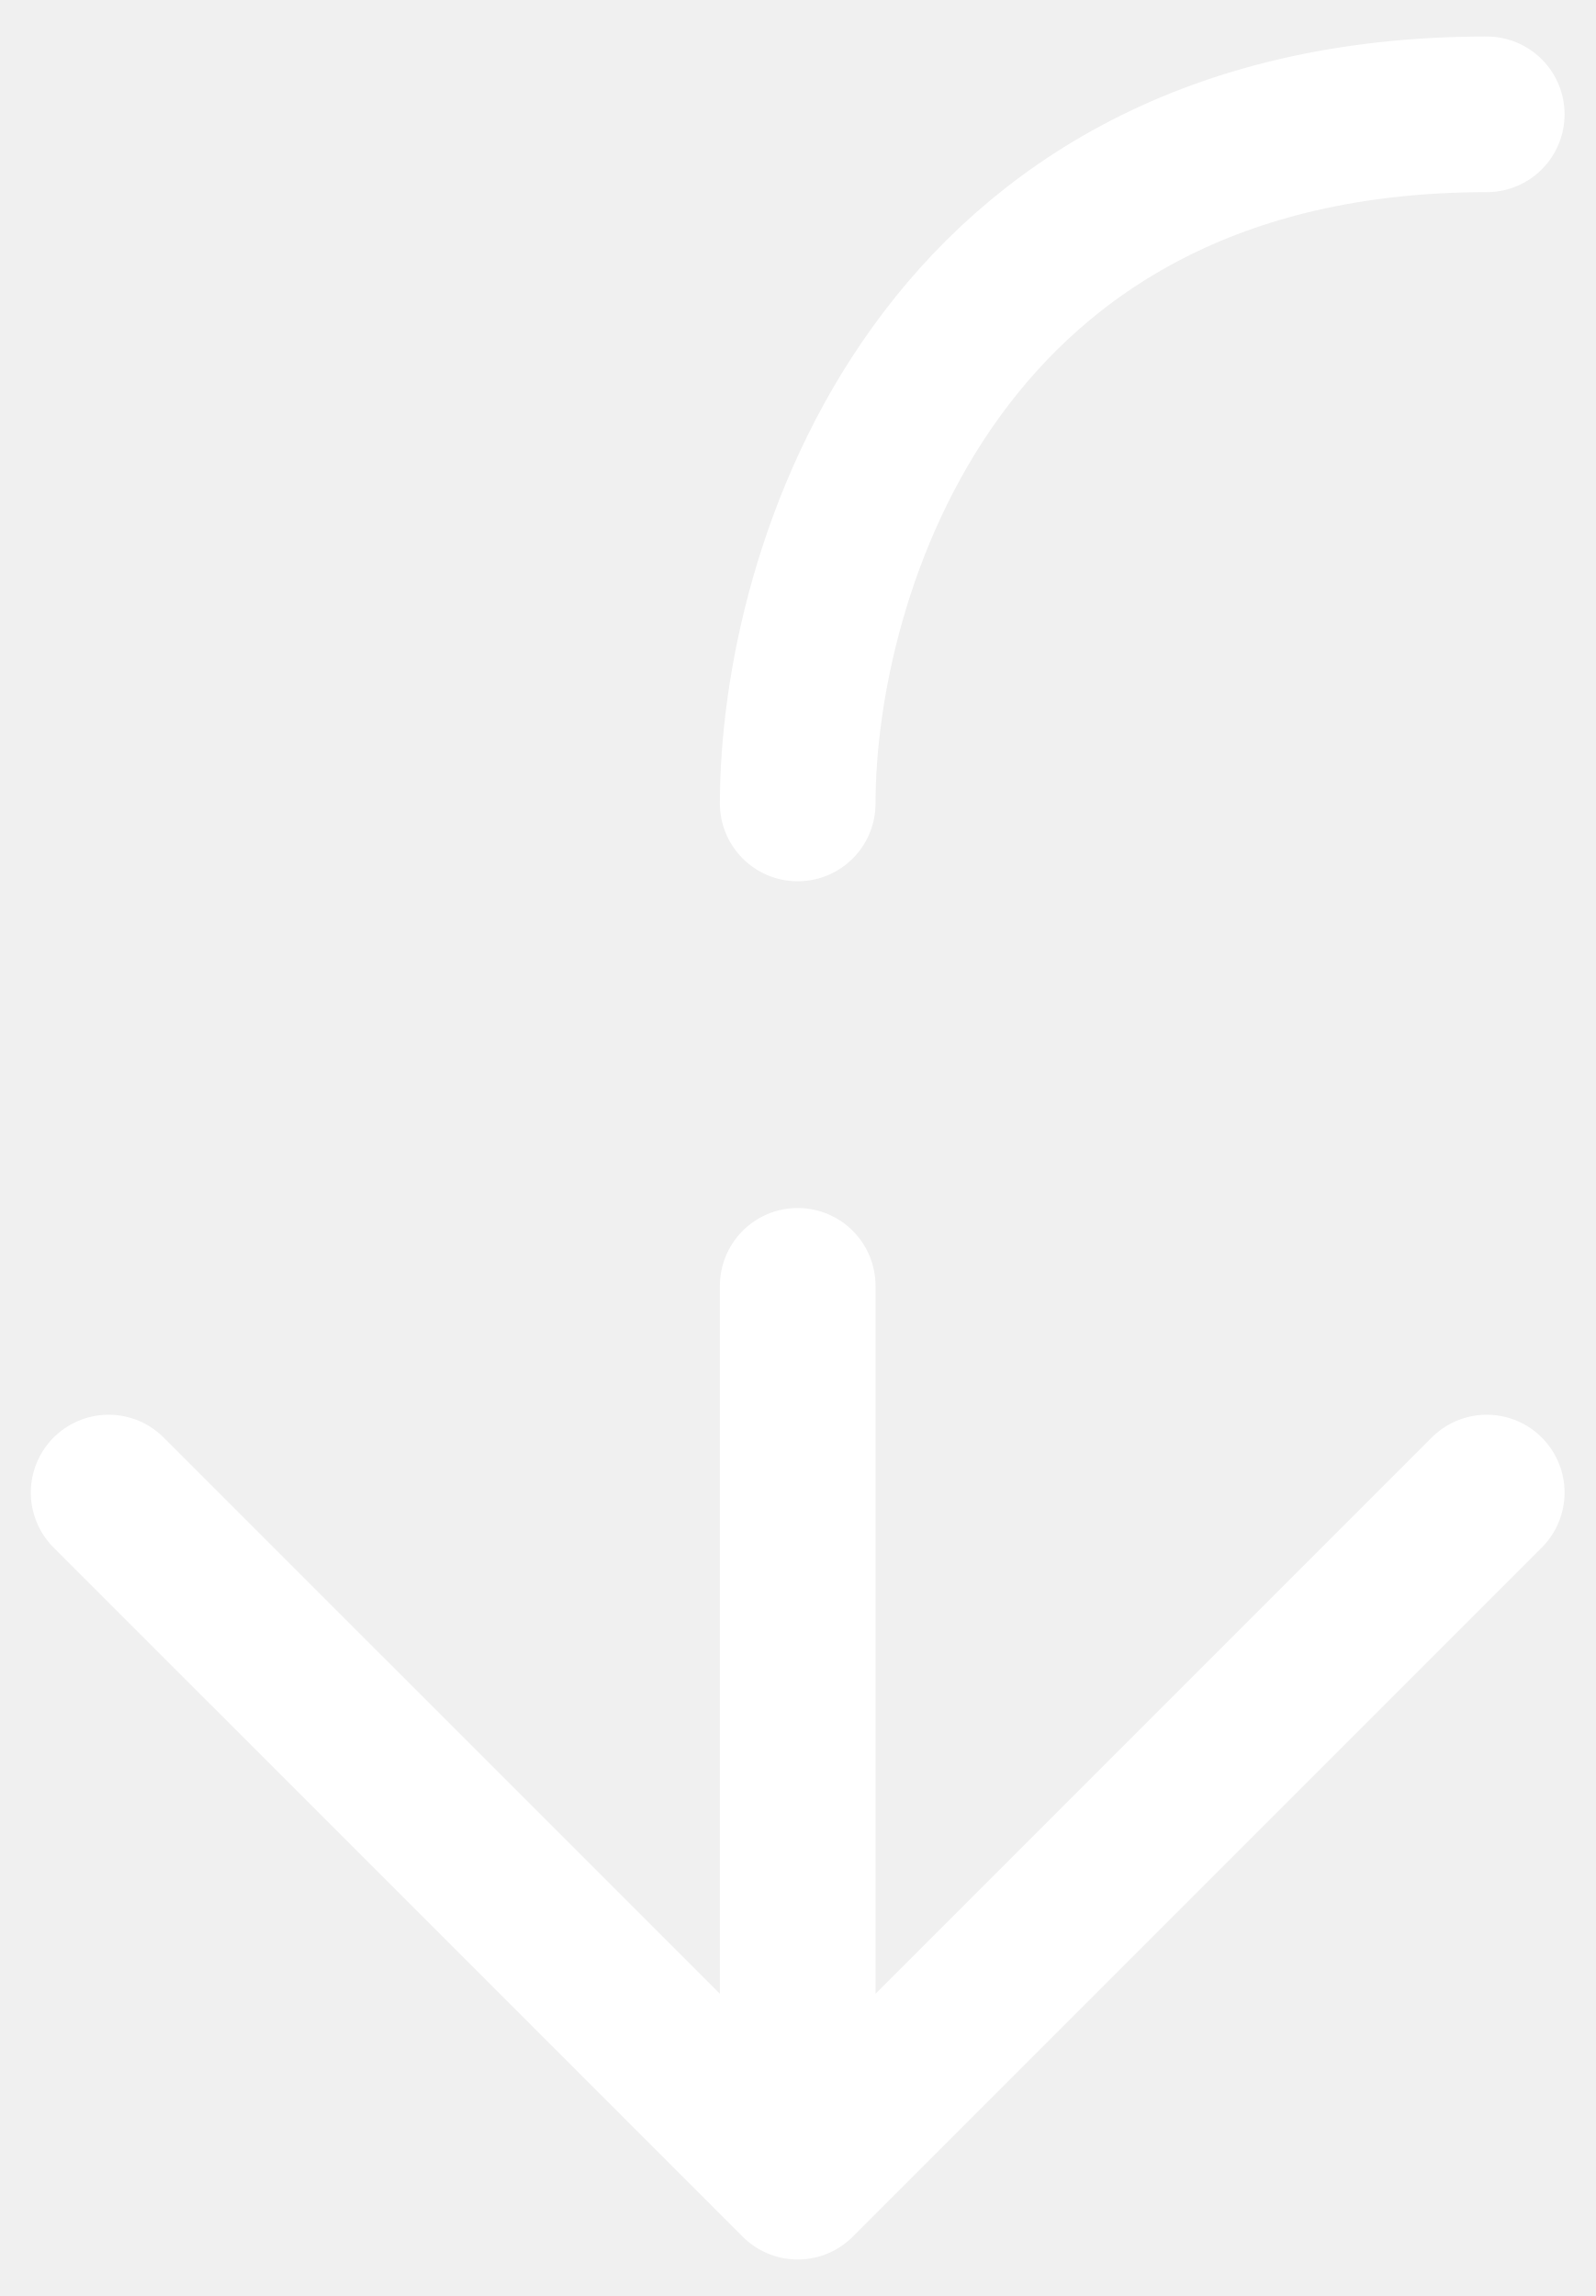
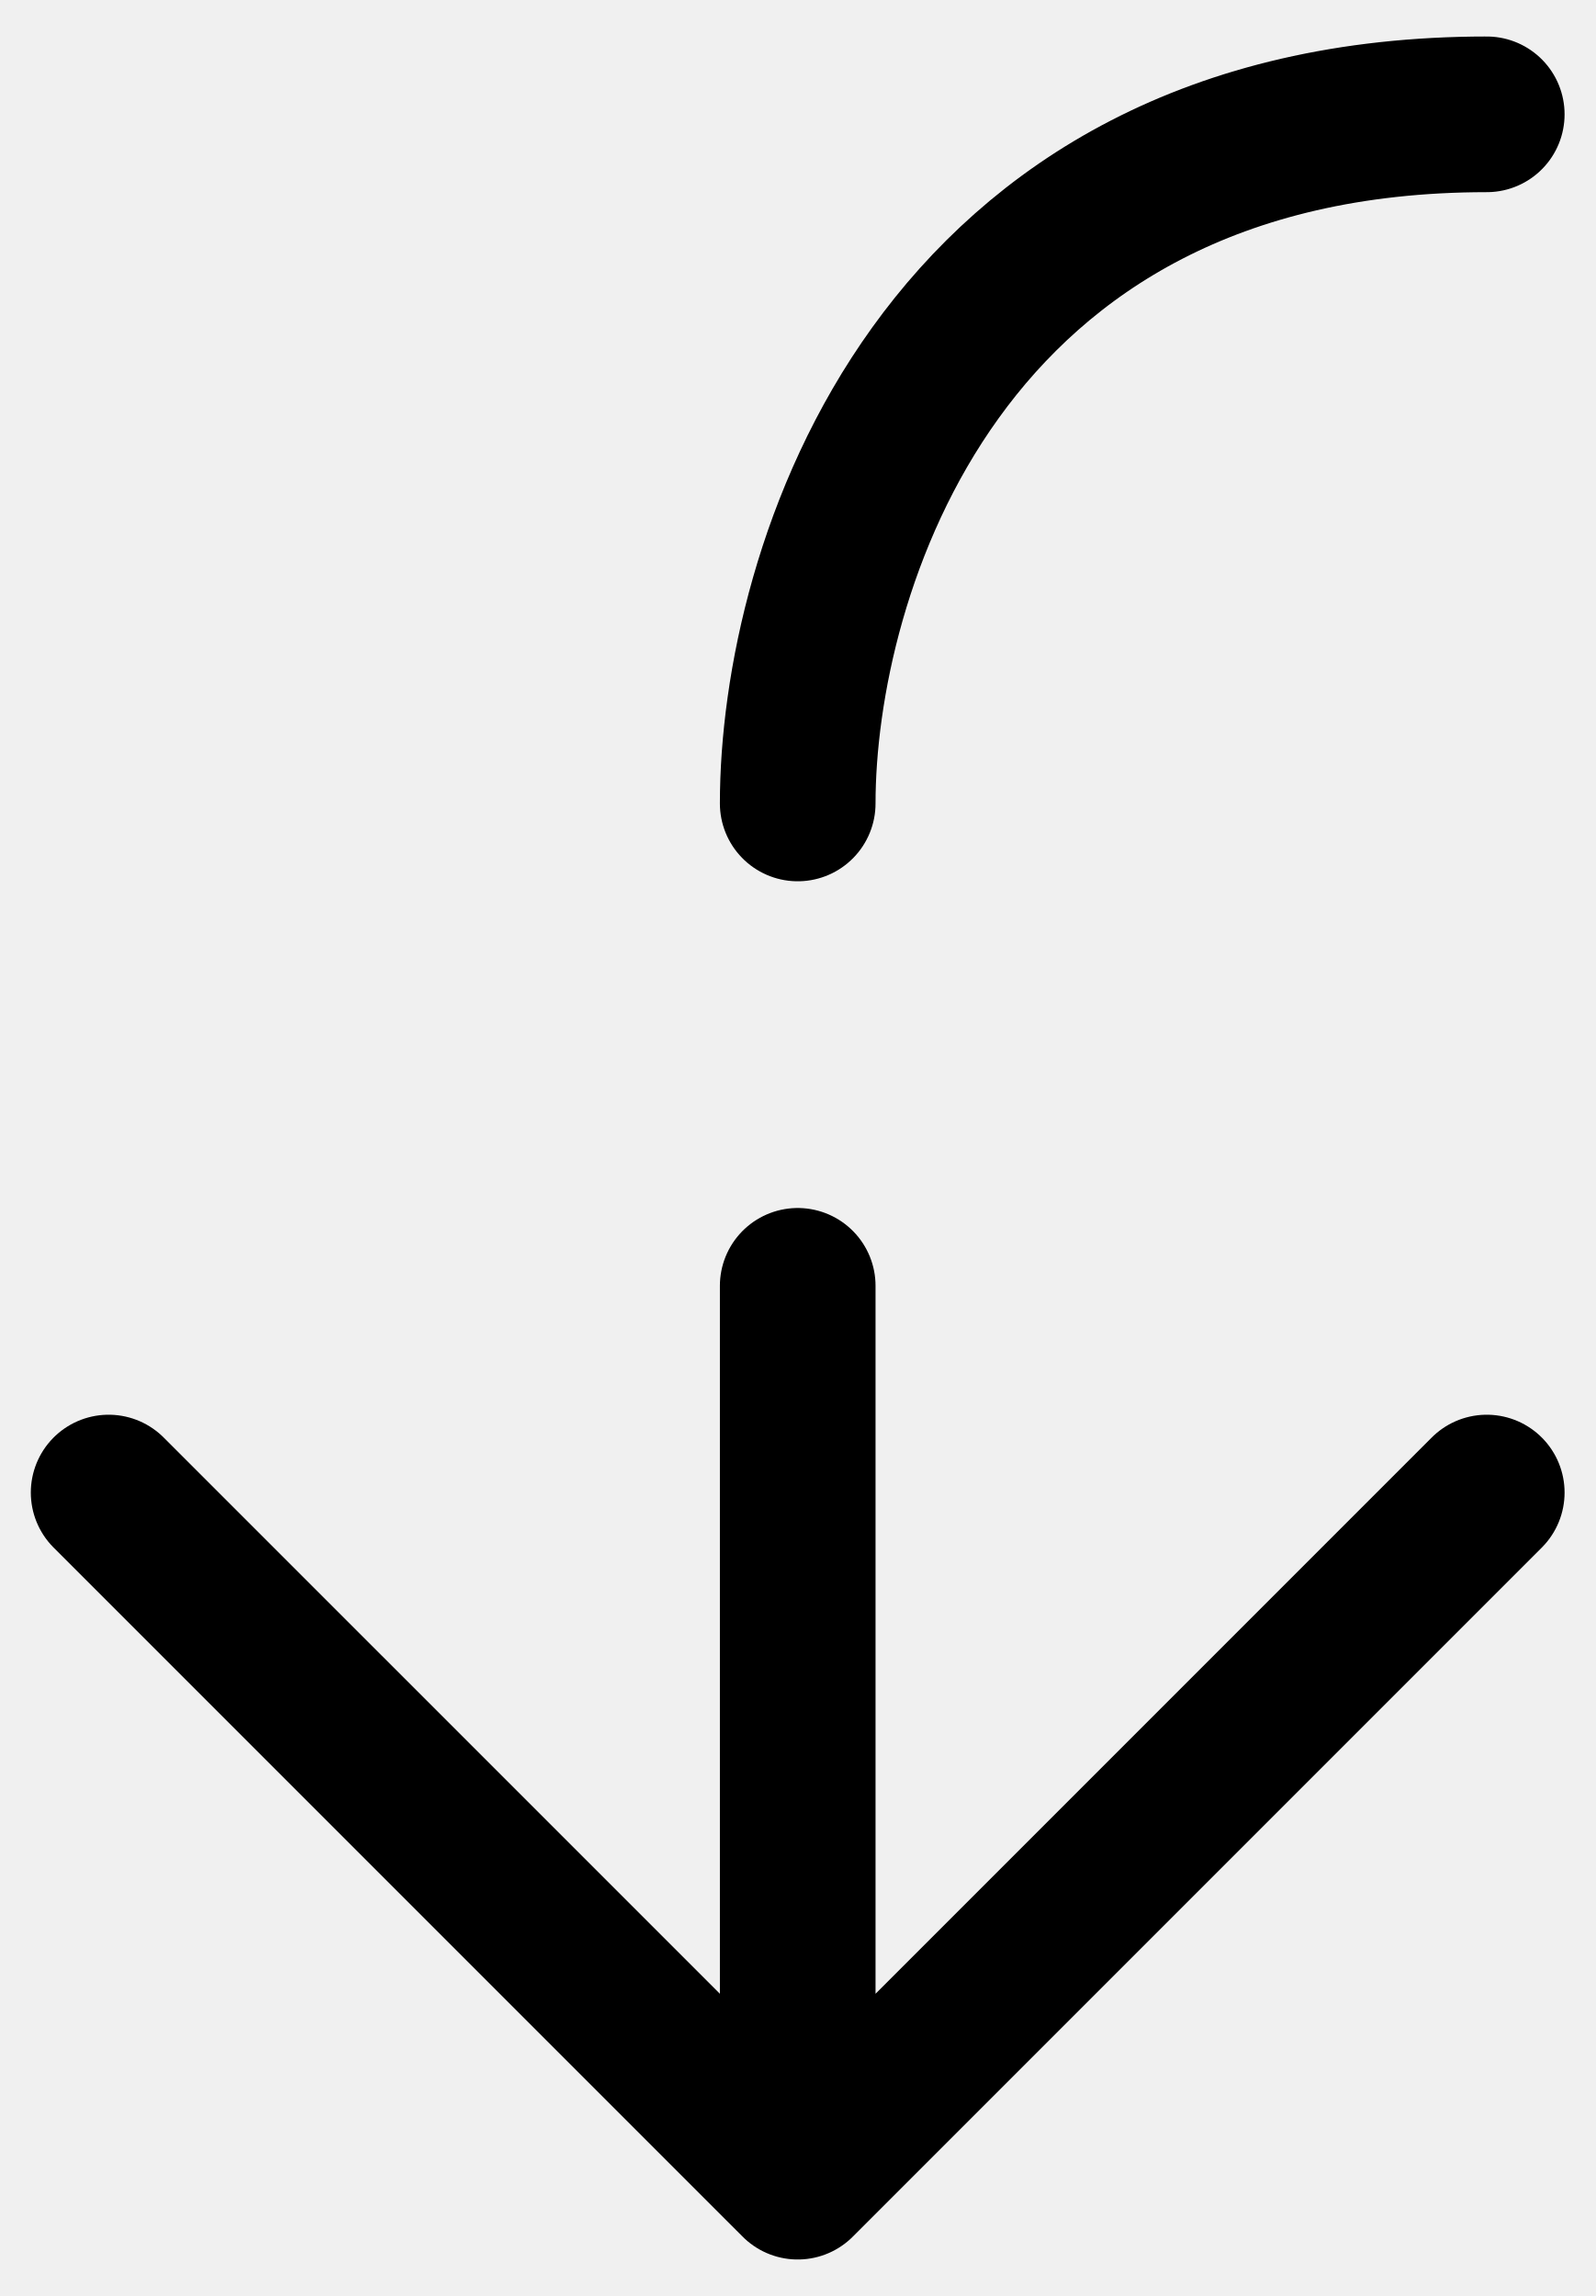
<svg xmlns="http://www.w3.org/2000/svg" width="41" height="59" viewBox="0 0 41 59" fill="none">
-   <path d="M20.501 56.062L2.792 38.354M20.501 56.062L38.209 38.354M20.501 56.062L20.501 33.042M20.501 20.646C20.501 14.743 24.042 2.938 38.209 2.938" stroke="white" stroke-width="4" stroke-linecap="round" stroke-linejoin="round" />
+   <path d="M20.501 56.062L2.792 38.354M20.501 56.062L38.209 38.354M20.501 56.062L20.501 33.042M20.501 20.646C20.501 14.743 24.042 2.938 38.209 2.938" stroke="black" stroke-width="4" stroke-linecap="round" stroke-linejoin="round" />
</svg>
